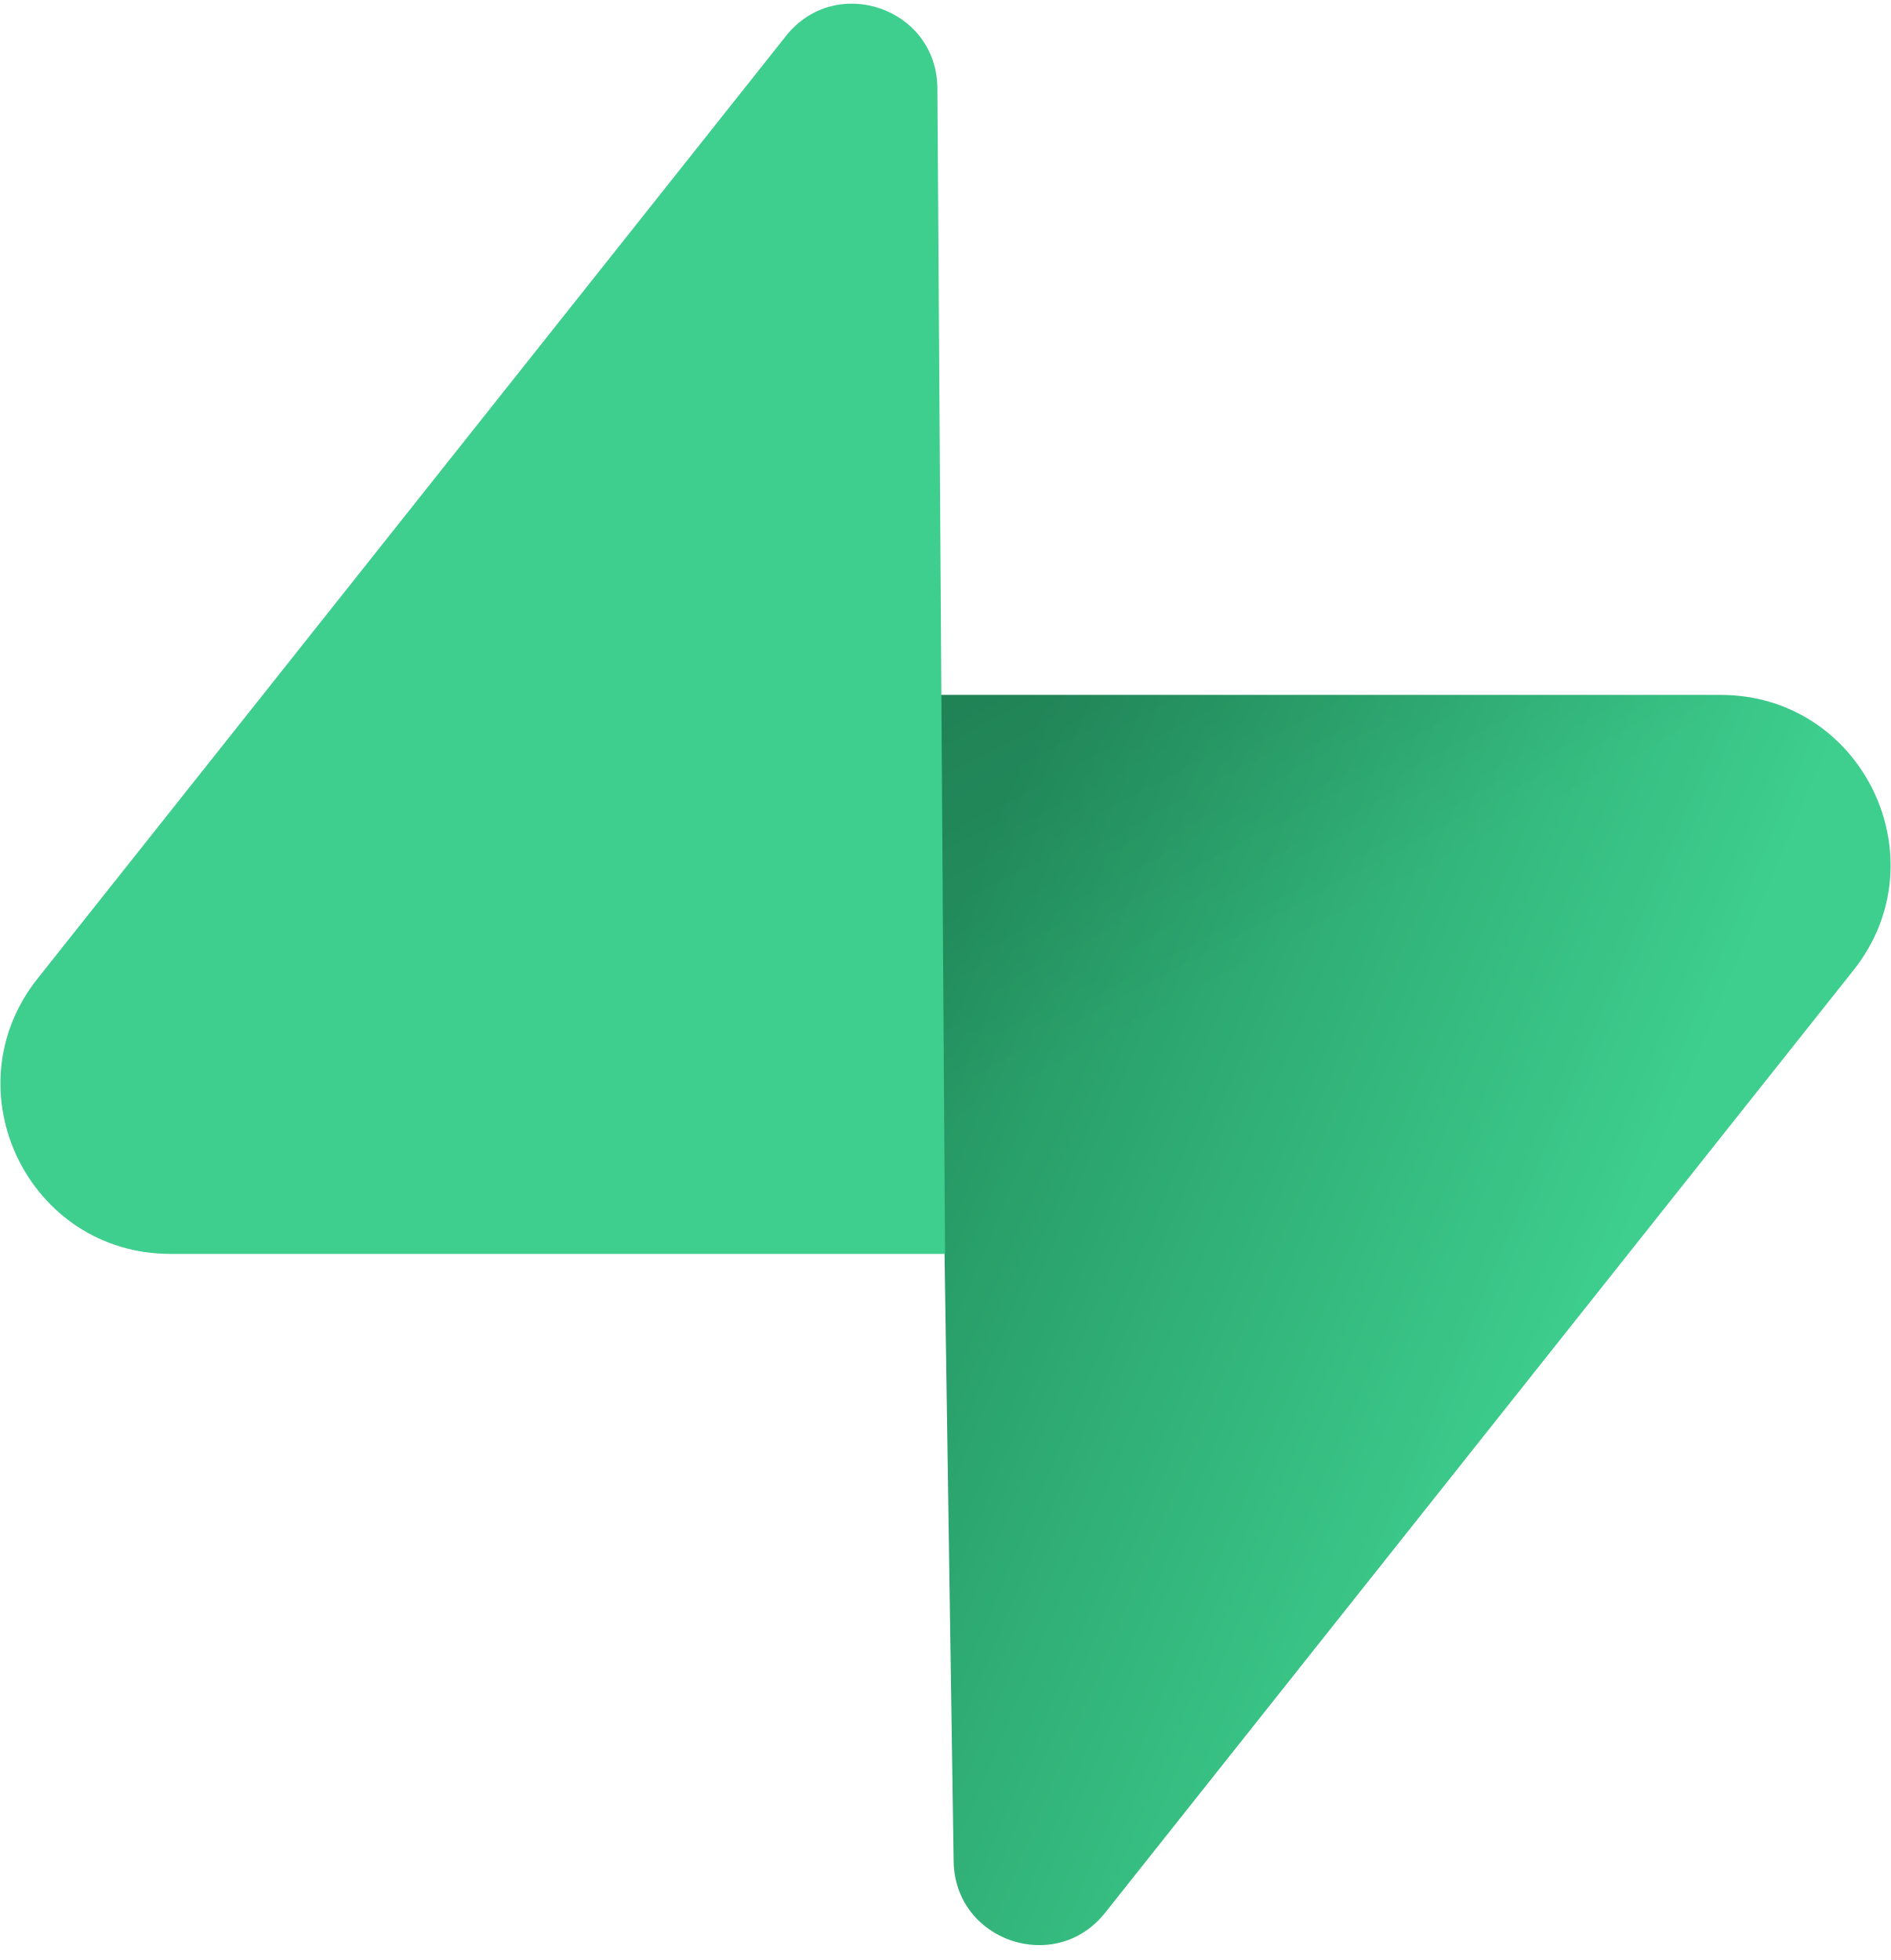
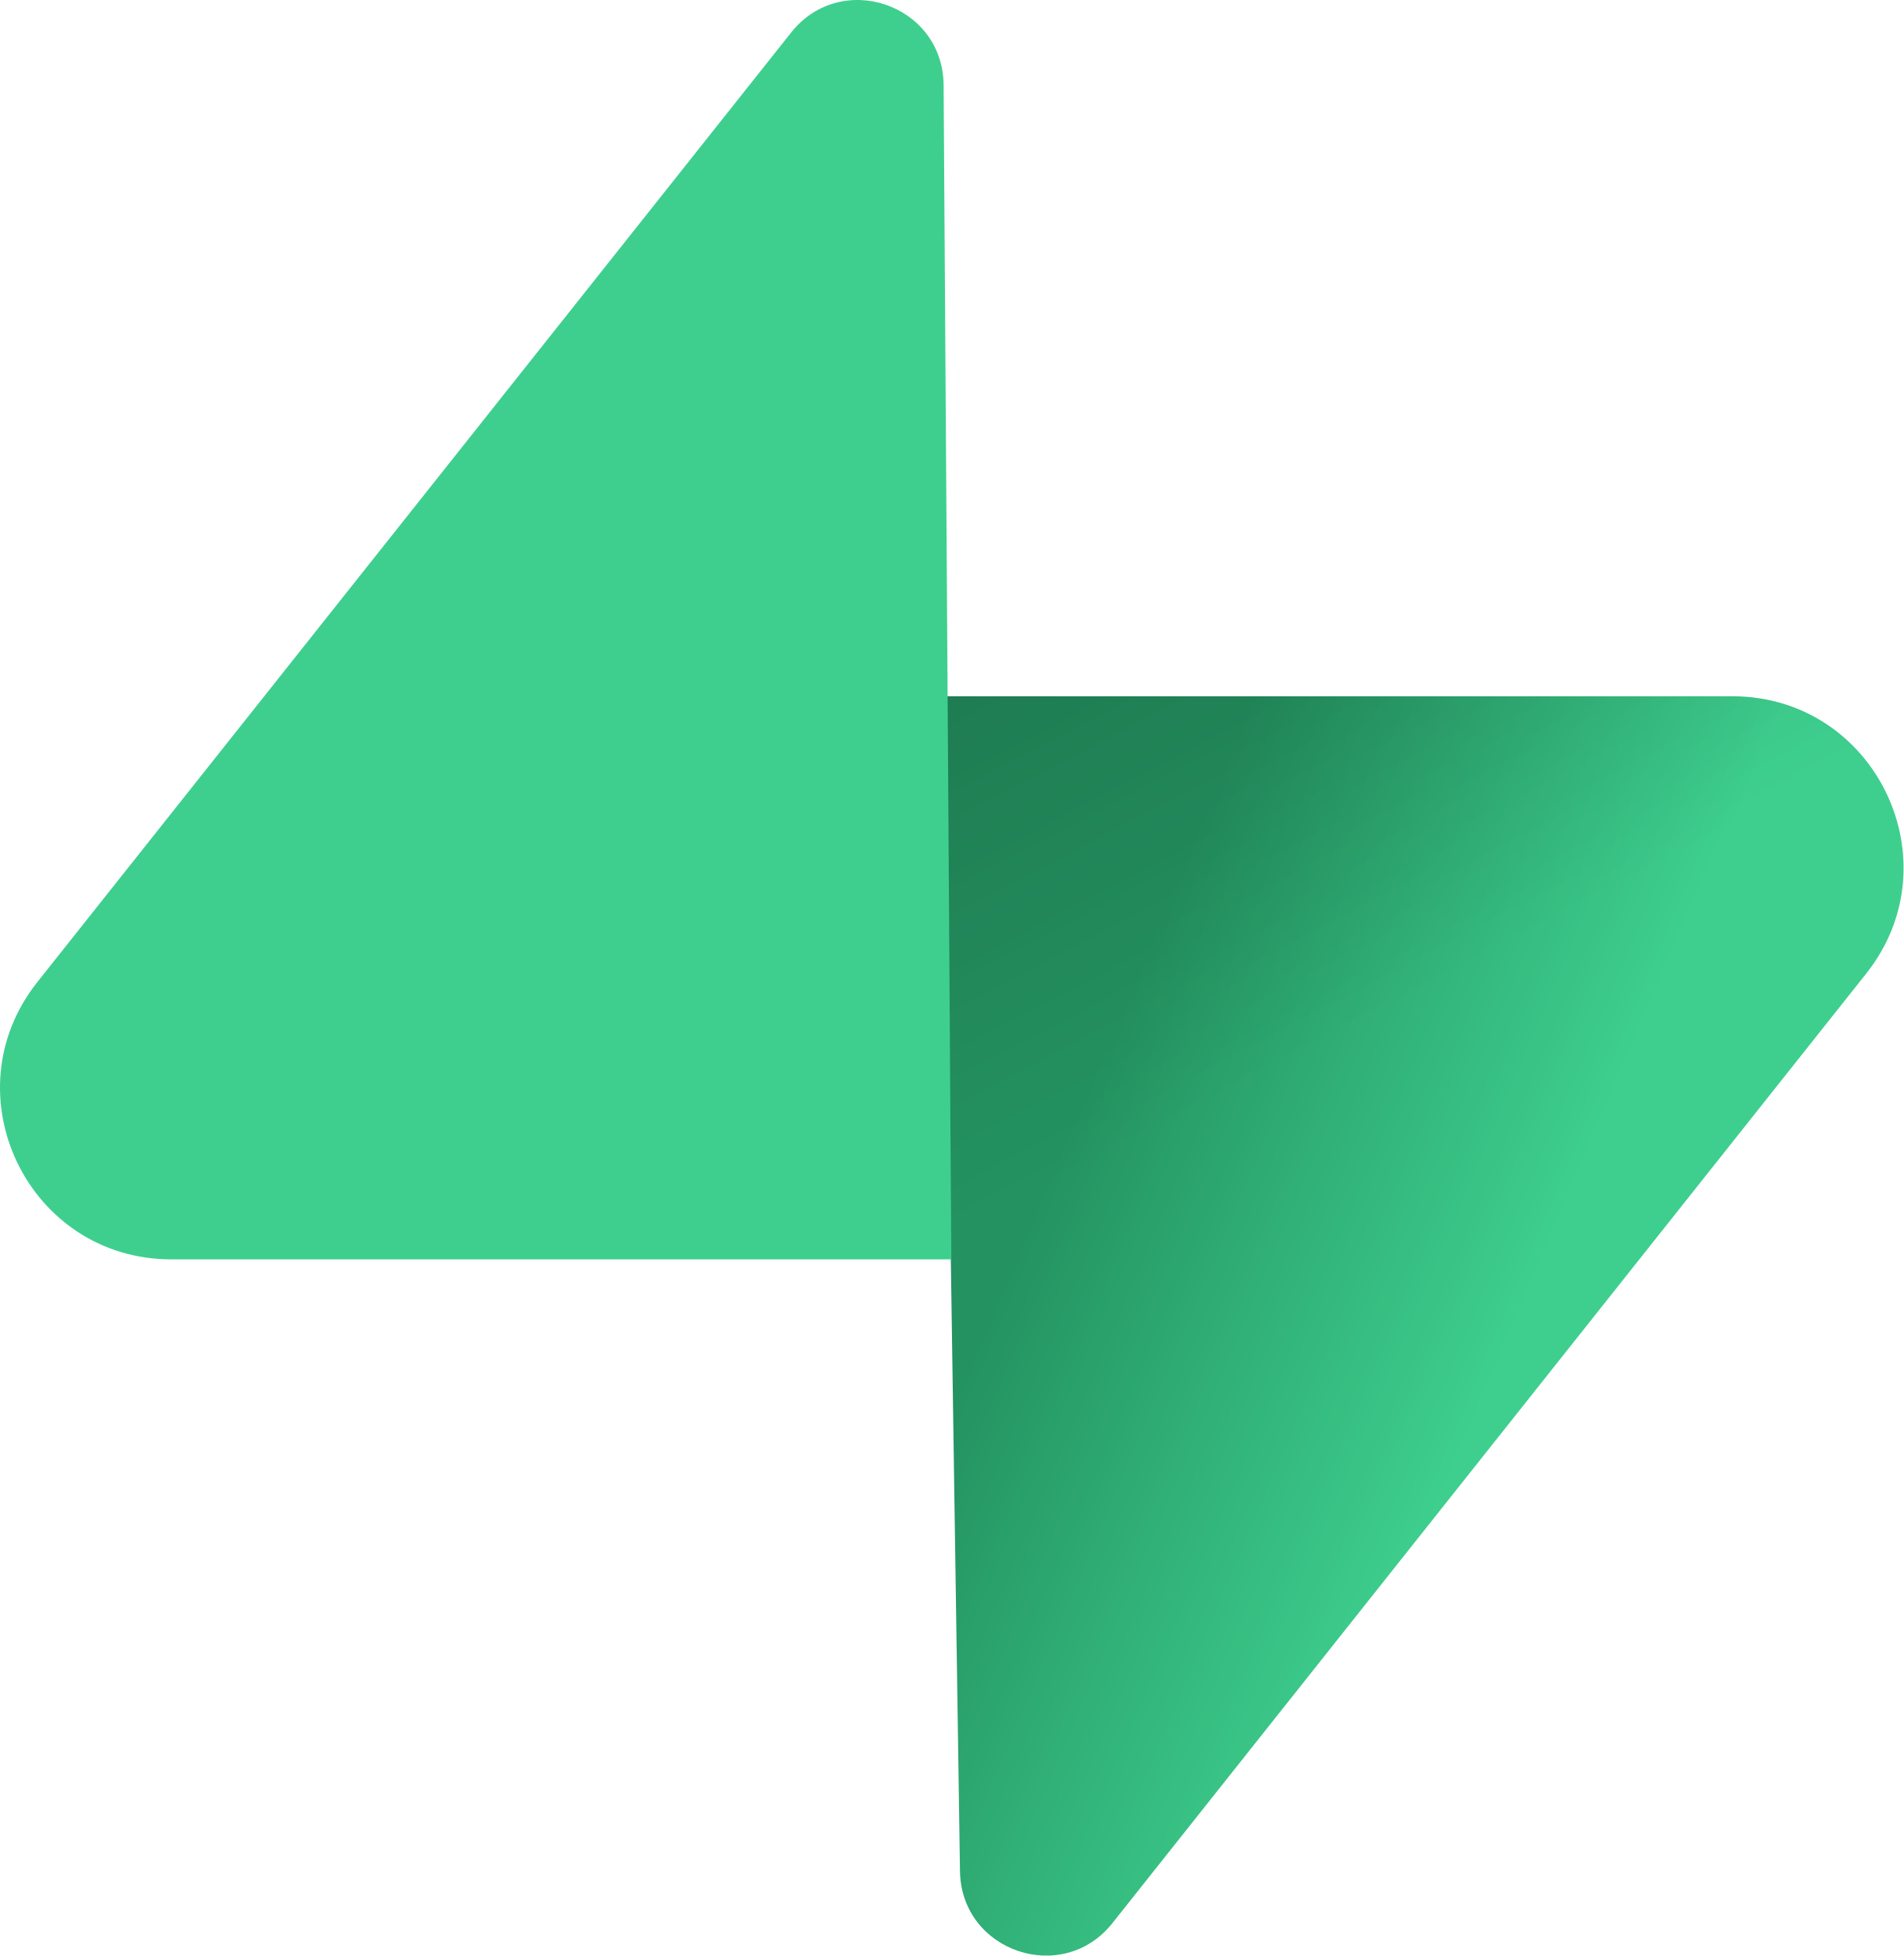
- <svg xmlns="http://www.w3.org/2000/svg" width="100%" height="100%" viewBox="0 0 109 113" fill="none">
-   <path d="M63.708 110.284C60.848 113.885 55.05 111.912 54.981 107.314L53.974 40.063L99.194 40.063C107.384 40.063 111.952 49.523 106.859 55.937L63.708 110.284Z" fill="url(#supa_p0)" />
-   <path d="M63.708 110.284C60.848 113.885 55.05 111.912 54.981 107.314L53.974 40.063L99.194 40.063C107.384 40.063 111.952 49.523 106.859 55.937L63.708 110.284Z" fill="url(#supa_p1)" fill-opacity="0.2" />
-   <path d="M45.317 2.071C48.176 -1.53 53.974 0.443 54.043 5.041L54.485 72.292H9.831C1.64 72.292 -2.928 62.832 2.166 56.417L45.317 2.071Z" fill="#3ECF8E" />
+ <svg xmlns="http://www.w3.org/2000/svg" width="256px" height="263px" viewBox="0 0 256 263" version="1.1" preserveAspectRatio="xMidYMid">
  <defs>
-     <linearGradient id="supa_p0" x1="53.974" y1="54.974" x2="94.163" y2="71.829" gradientUnits="userSpaceOnUse">
-       <stop stop-color="#249361" />
-       <stop offset="1" stop-color="#3ECF8E" />
+     <linearGradient x1="20.862%" y1="20.687%" x2="63.426%" y2="44.071%" id="supabase-linearGradient-1">
+       <stop stop-color="#249361" offset="0%" />
+       <stop stop-color="#3ECF8E" offset="100%" />
    </linearGradient>
-     <linearGradient id="supa_p1" x1="36.156" y1="30.578" x2="54.484" y2="65.081" gradientUnits="userSpaceOnUse">
-       <stop stop-color="#000000" />
-       <stop offset="1" stop-opacity="0" />
+     <linearGradient x1="1.991%" y1="-13.158%" x2="21.403%" y2="34.708%" id="supabase-linearGradient-2">
+       <stop stop-color="#000000" offset="0%" />
+       <stop stop-color="#000000" stop-opacity="0" offset="100%" />
    </linearGradient>
  </defs>
+   <g>
+     <path d="M149.602,258.579 C142.884,267.038 129.264,262.403 129.102,251.602 L126.735,93.618 L232.964,93.618 C252.204,93.618 262.935,115.841 250.971,130.91 L149.602,258.579 Z" fill="url(#supabase-linearGradient-1)" />
+     <path d="M149.602,258.579 C142.884,267.038 129.264,262.403 129.102,251.602 L126.735,93.618 L232.964,93.618 C252.204,93.618 262.935,115.841 250.971,130.91 L149.602,258.579 Z" fill-opacity="0.2" fill="url(#supabase-linearGradient-2)" />
+     <path d="M106.399,4.369 C113.116,-4.091 126.737,0.544 126.899,11.346 L127.936,169.33 L23.037,169.33 C3.796,169.33 -6.936,147.107 5.029,132.038 L106.399,4.369 Z" fill="#3ECF8E" />
+   </g>
</svg>
